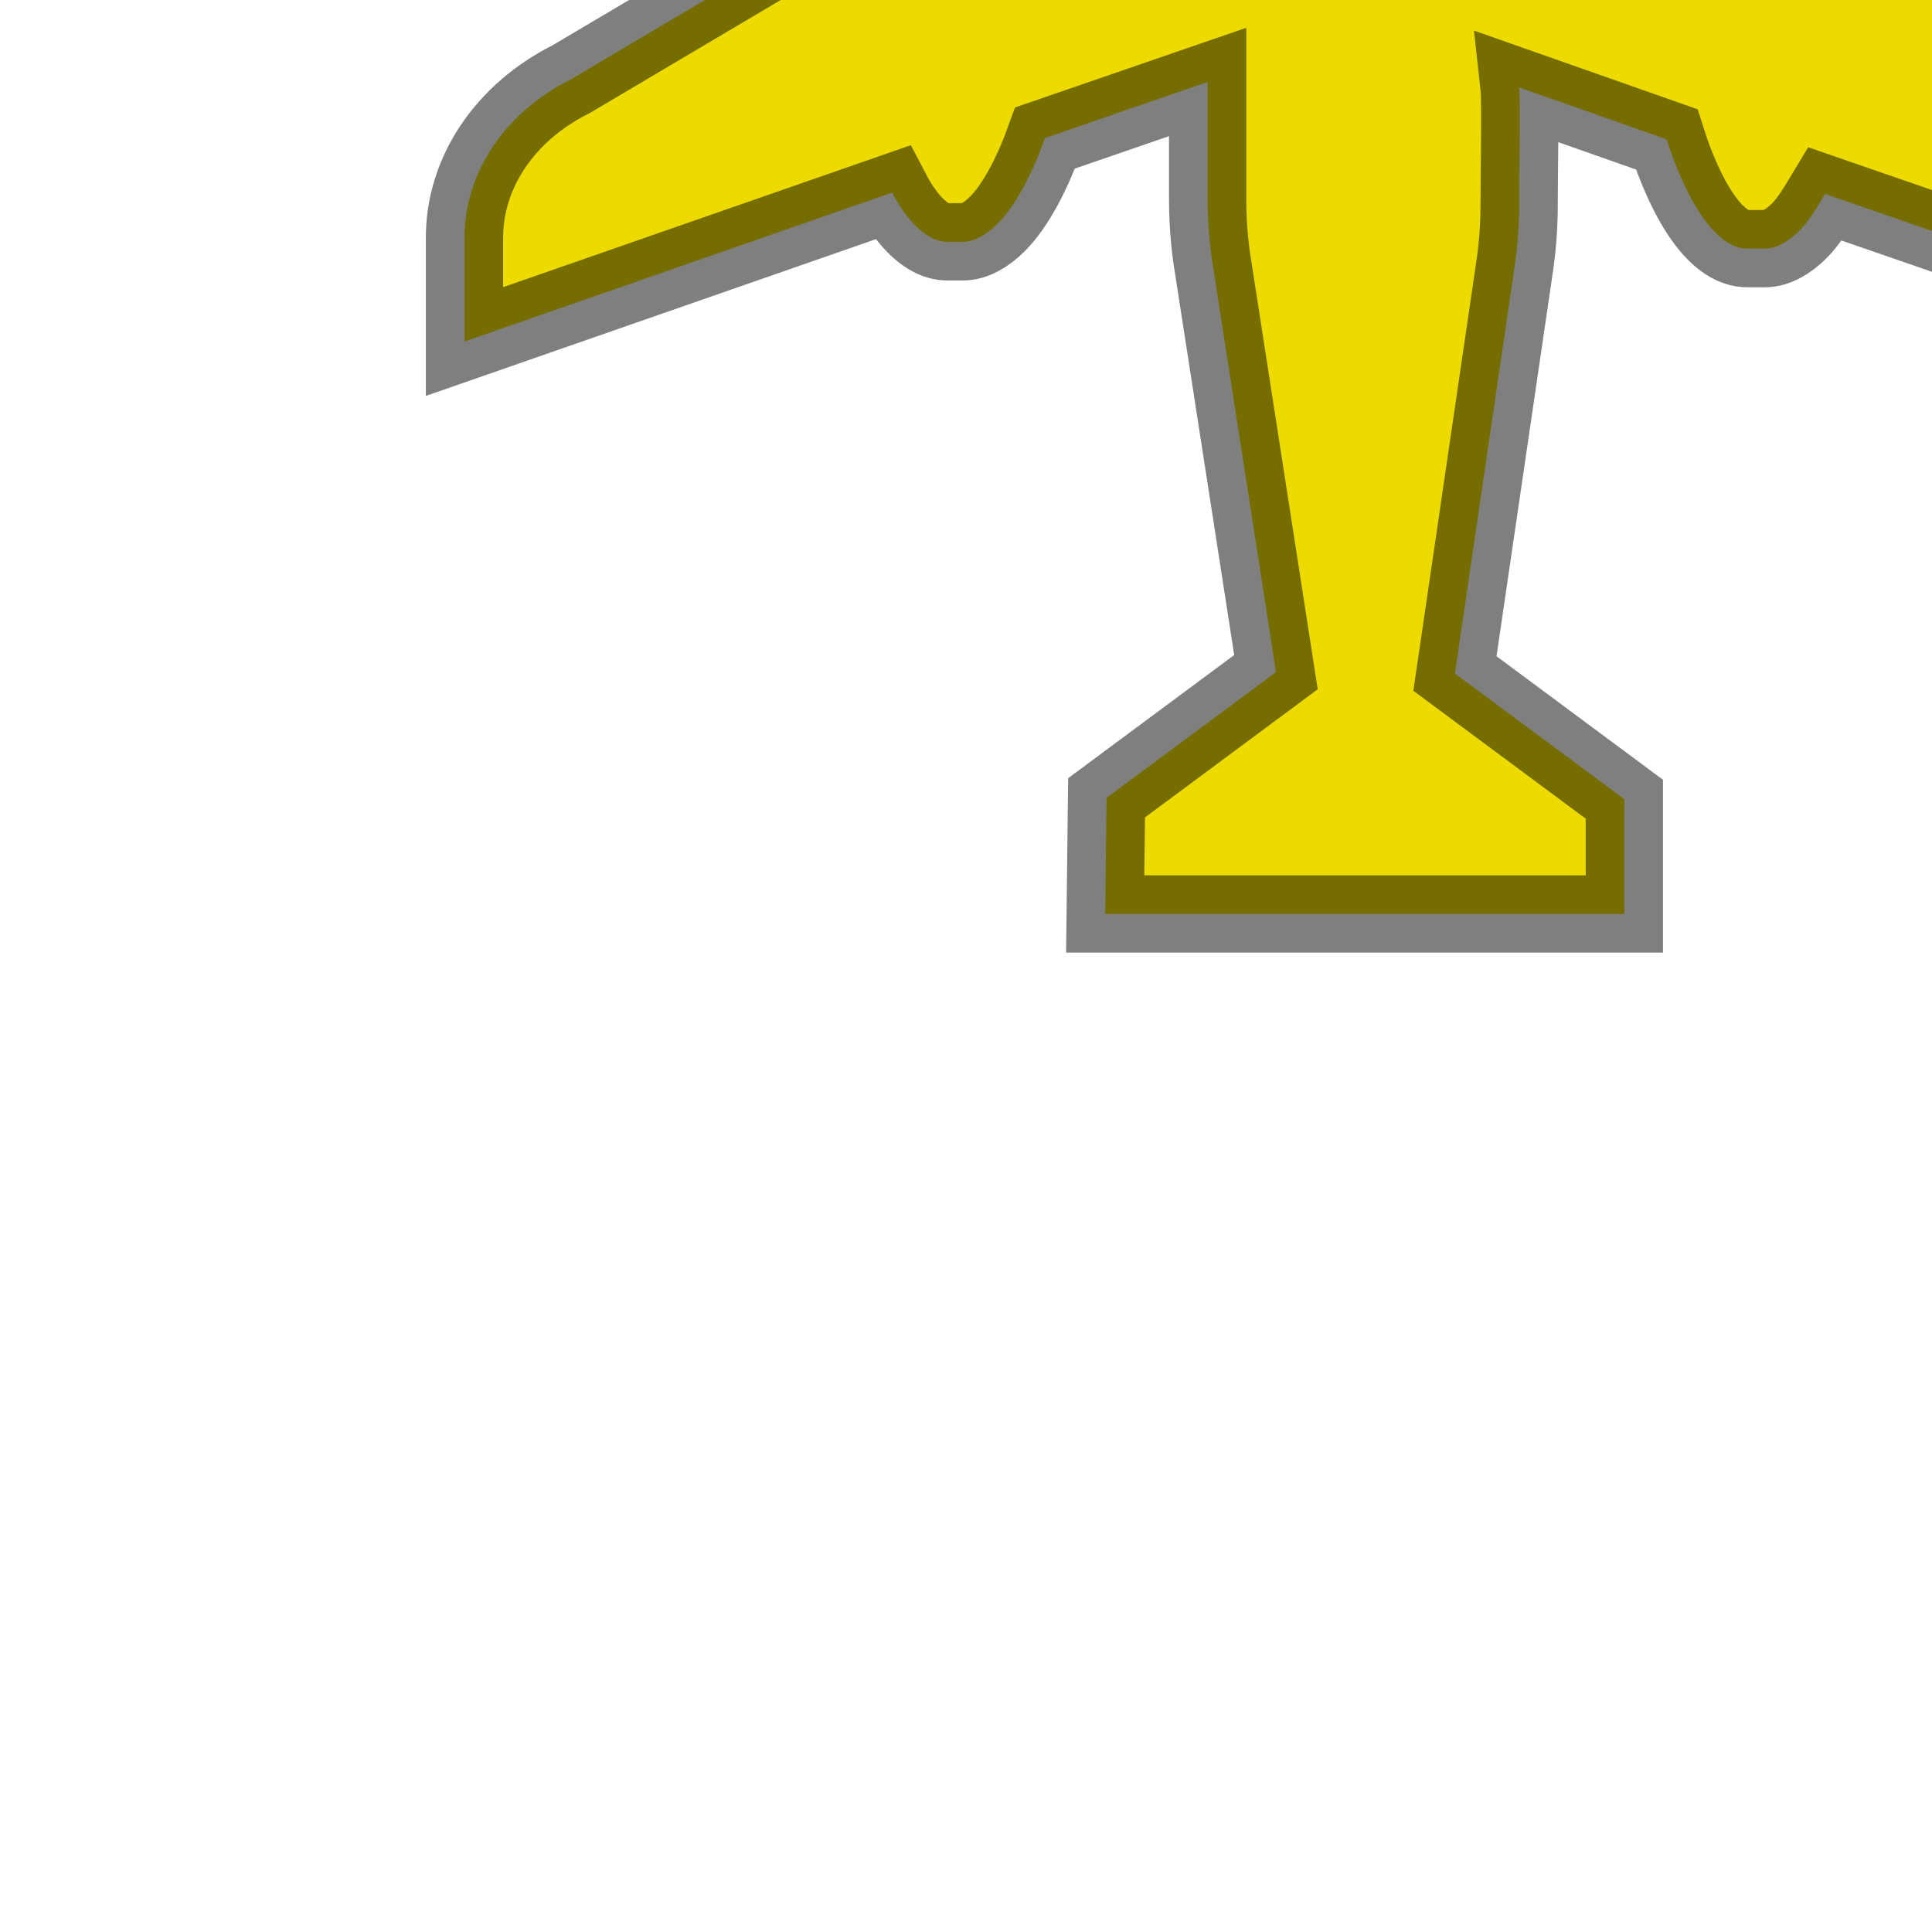
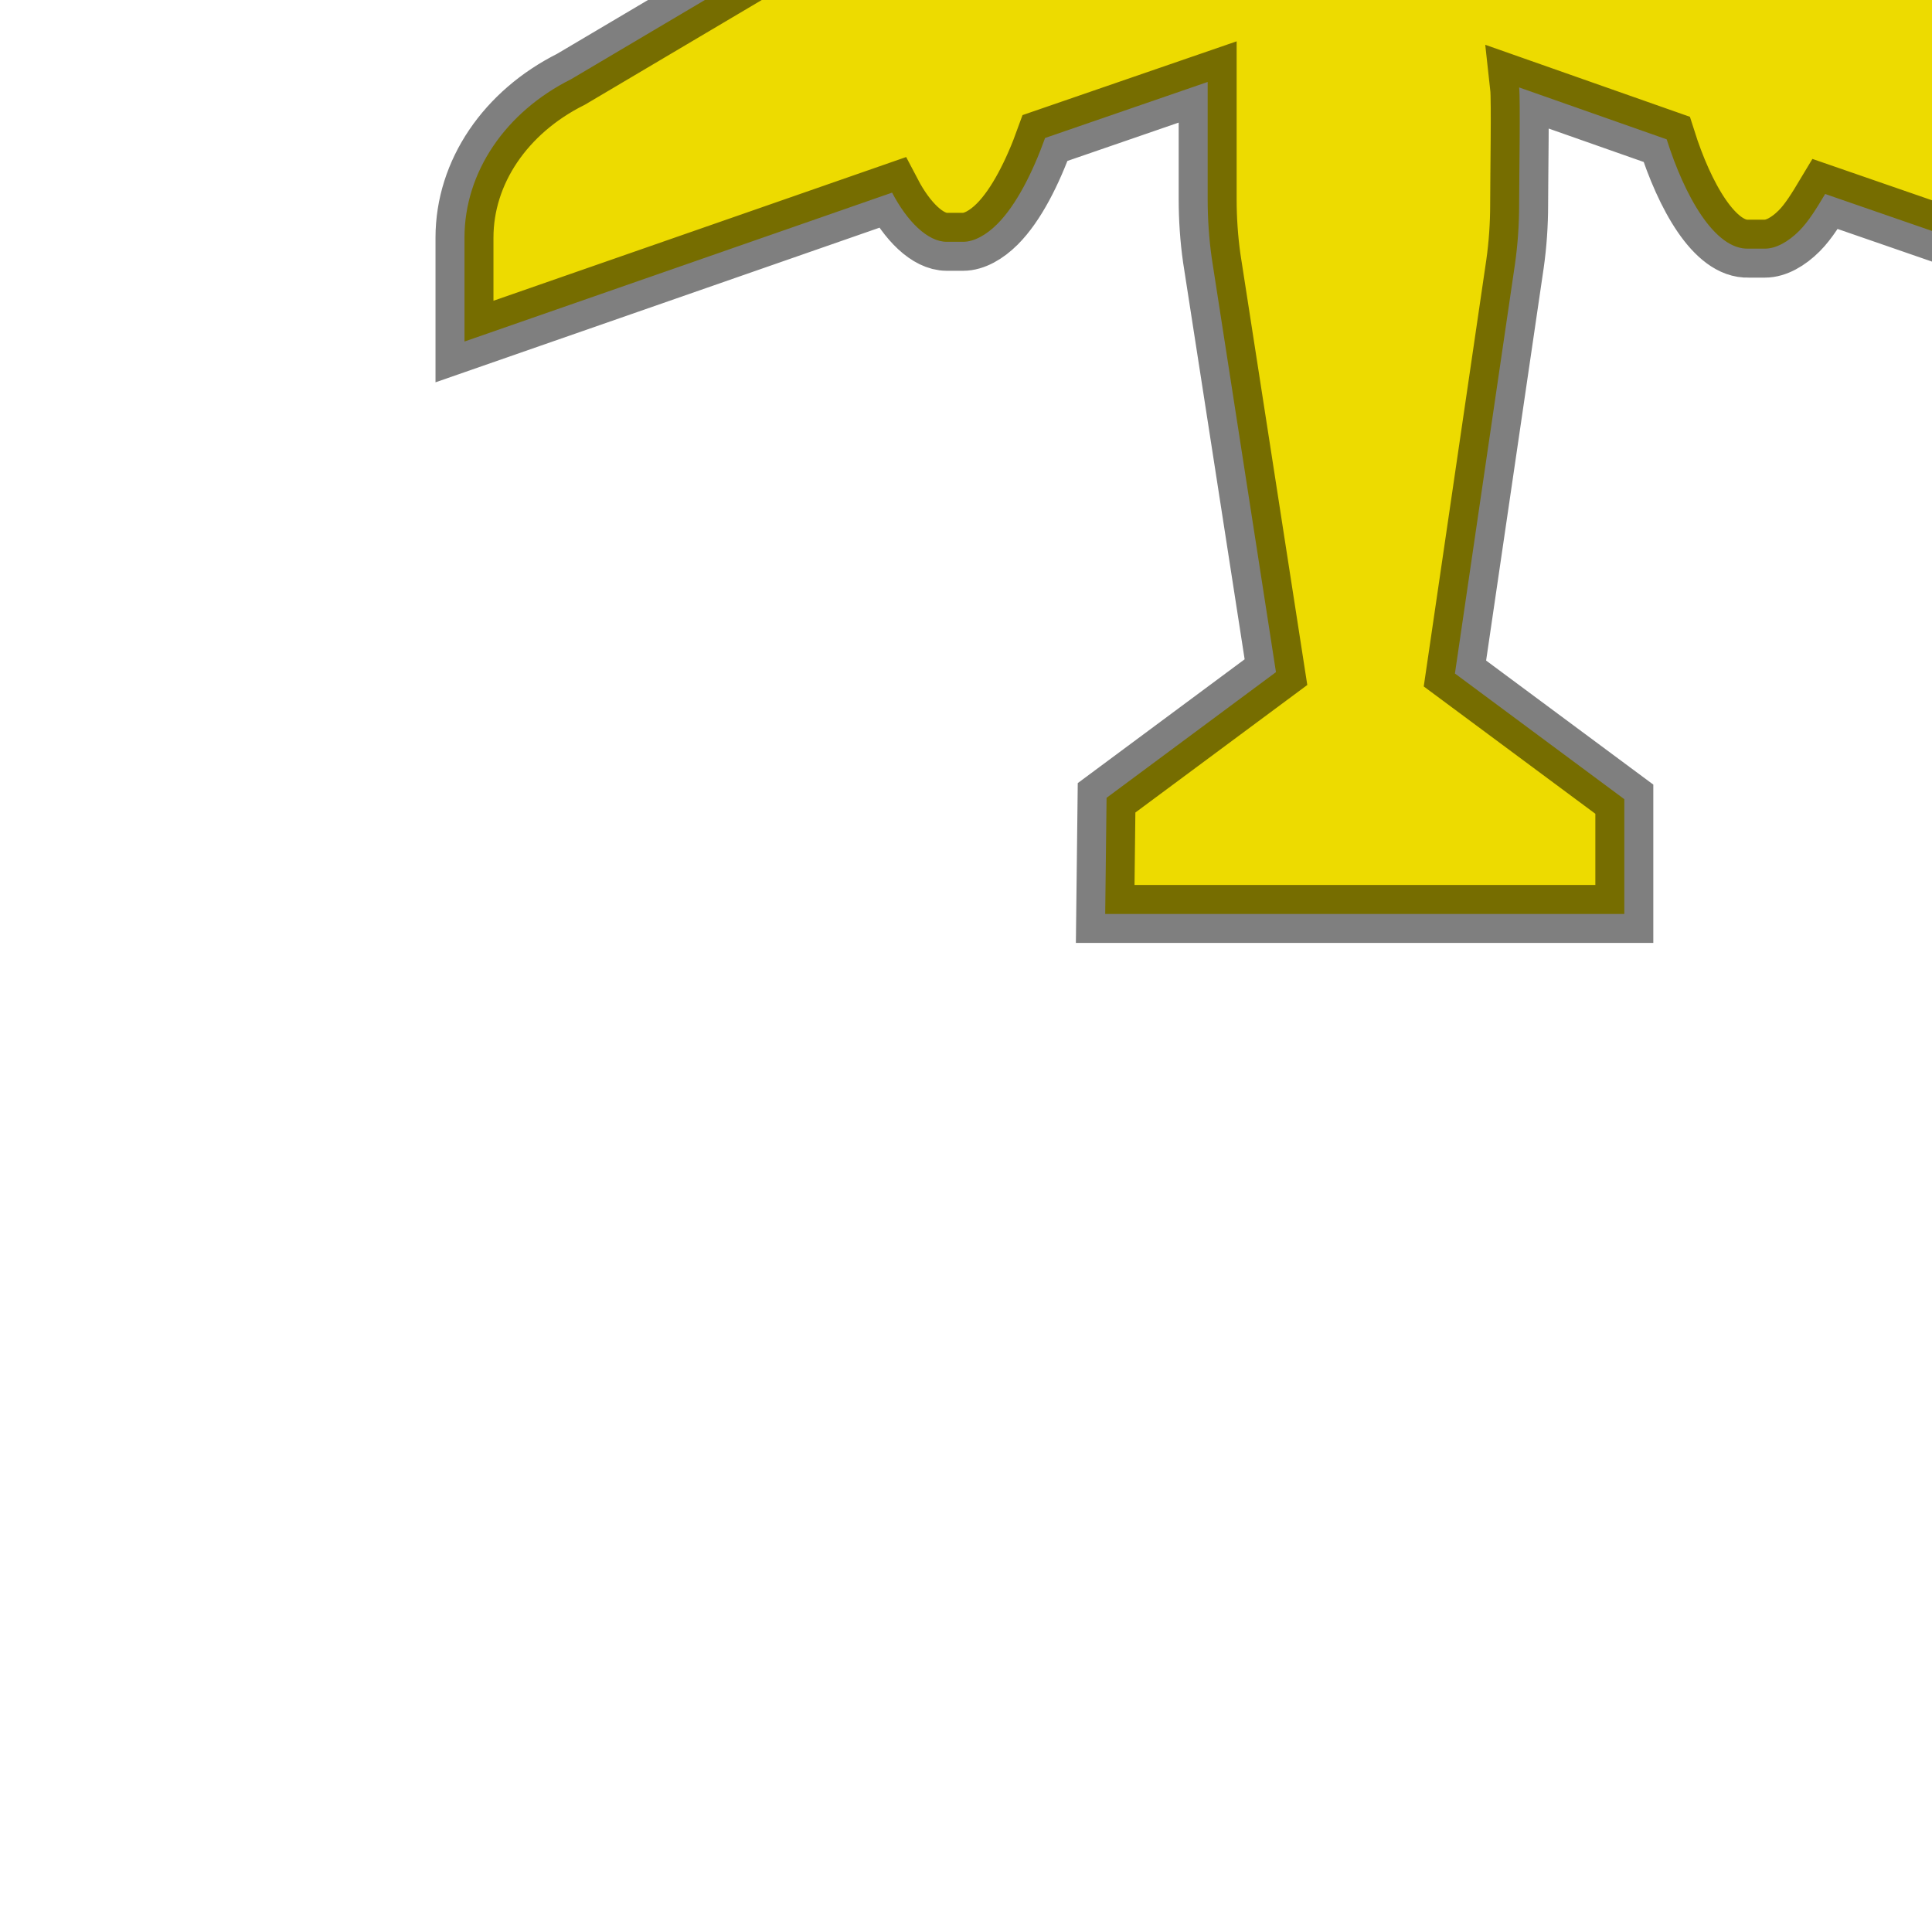
<svg xmlns="http://www.w3.org/2000/svg" version="1.1" viewBox="0 0 100 100">
-   <path d="M52.7,22.2l-4.4-4.5c-0.5-0.5-1.2-0.8-1.9-0.8c-0.7,0-1.4,0.3-2,0.8L39,22.9L23,18.8c-3.6-1.2-7.3-0.5-9.7,1.9l-3.8,3.8  l21.1,10.2c-0.5,1.6-0.5,3.1,0.2,3.8l0.6,0.6c0.4,0.4,1.1,0.6,1.9,0.6c1.4,0,3.2-0.6,4.9-1.4l8,3.9c-0.4,0.4-3.3,3.3-4.3,4.3  c-0.7,0.7-1.4,1.5-2,2.3L27.1,66.3l-10.8-1.6L12,68.9l5.9,5.9l7.2,7.2l5.9,5.9l4.2-4.2l-1.6-10.8l17.2-12.8c0.8-0.6,1.6-1.3,2.3-2  c1-1,3.9-3.8,4.3-4.3l3.5,7.3c-1.4,2.7-2.3,5.8-1,7l0.6,0.6c0.4,0.4,1.1,0.6,1.9,0.6c0.7,0,1.5-0.2,2.3-0.4l10.5,21.6l3.8-3.8  c2.4-2.4,3.1-6.1,1.9-9.7L77,60.5l5-4.9c1.1-1.1,1.1-2.8,0.1-3.9l-4.4-4.5c-0.5-0.5-1.2-0.8-1.9-0.8c-0.7,0-1.4,0.3-2,0.8l-0.2,0.2  l-1.9-7.6l11.6-11.6c3.6-3.6,9.5-14.7,6.4-17.8s-14.2,2.8-17.8,6.4L60.3,28.3l-7.9-2l0.2-0.2C53.7,25,53.8,23.2,52.7,22.2z" style="transform:rotate(-45deg) translate(-5px,5px);transform-origin: 50% 50%;fill:rgb(237,219,0);stroke:rgba(0,0,0,0.5);stroke-width:4;" />
+   <path d="M52.7,22.2l-4.4-4.5c-0.5-0.5-1.2-0.8-1.9-0.8c-0.7,0-1.4,0.3-2,0.8L39,22.9L23,18.8c-3.6-1.2-7.3-0.5-9.7,1.9l-3.8,3.8  l21.1,10.2c-0.5,1.6-0.5,3.1,0.2,3.8l0.6,0.6c0.4,0.4,1.1,0.6,1.9,0.6c1.4,0,3.2-0.6,4.9-1.4l8,3.9c-0.4,0.4-3.3,3.3-4.3,4.3  c-0.7,0.7-1.4,1.5-2,2.3L27.1,66.3l-10.8-1.6L12,68.9l5.9,5.9l7.2,7.2l5.9,5.9l4.2-4.2l-1.6-10.8l17.2-12.8c0.8-0.6,1.6-1.3,2.3-2  c1-1,3.9-3.8,4.3-4.3l3.5,7.3c-1.4,2.7-2.3,5.8-1,7l0.6,0.6c0.4,0.4,1.1,0.6,1.9,0.6c0.7,0,1.5-0.2,2.3-0.4l10.5,21.6l3.8-3.8  c2.4-2.4,3.1-6.1,1.9-9.7L77,60.5l5-4.9c1.1-1.1,1.1-2.8,0.1-3.9l-4.4-4.5c-0.5-0.5-1.2-0.8-1.9-0.8c-0.7,0-1.4,0.3-2,0.8l-0.2,0.2  l-1.9-7.6l11.6-11.6c3.6-3.6,9.5-14.7,6.4-17.8s-14.2,2.8-17.8,6.4L60.3,28.3l-7.9-2l0.2-0.2C53.7,25,53.8,23.2,52.7,22.2z" style="transform:rotate(-45deg) translate(-5px,5px);transform-origin: 50% 50%;fill:rgb(237,219,0);stroke:rgba(0,0,0,0.5);stroke-width:3;" />
</svg>
